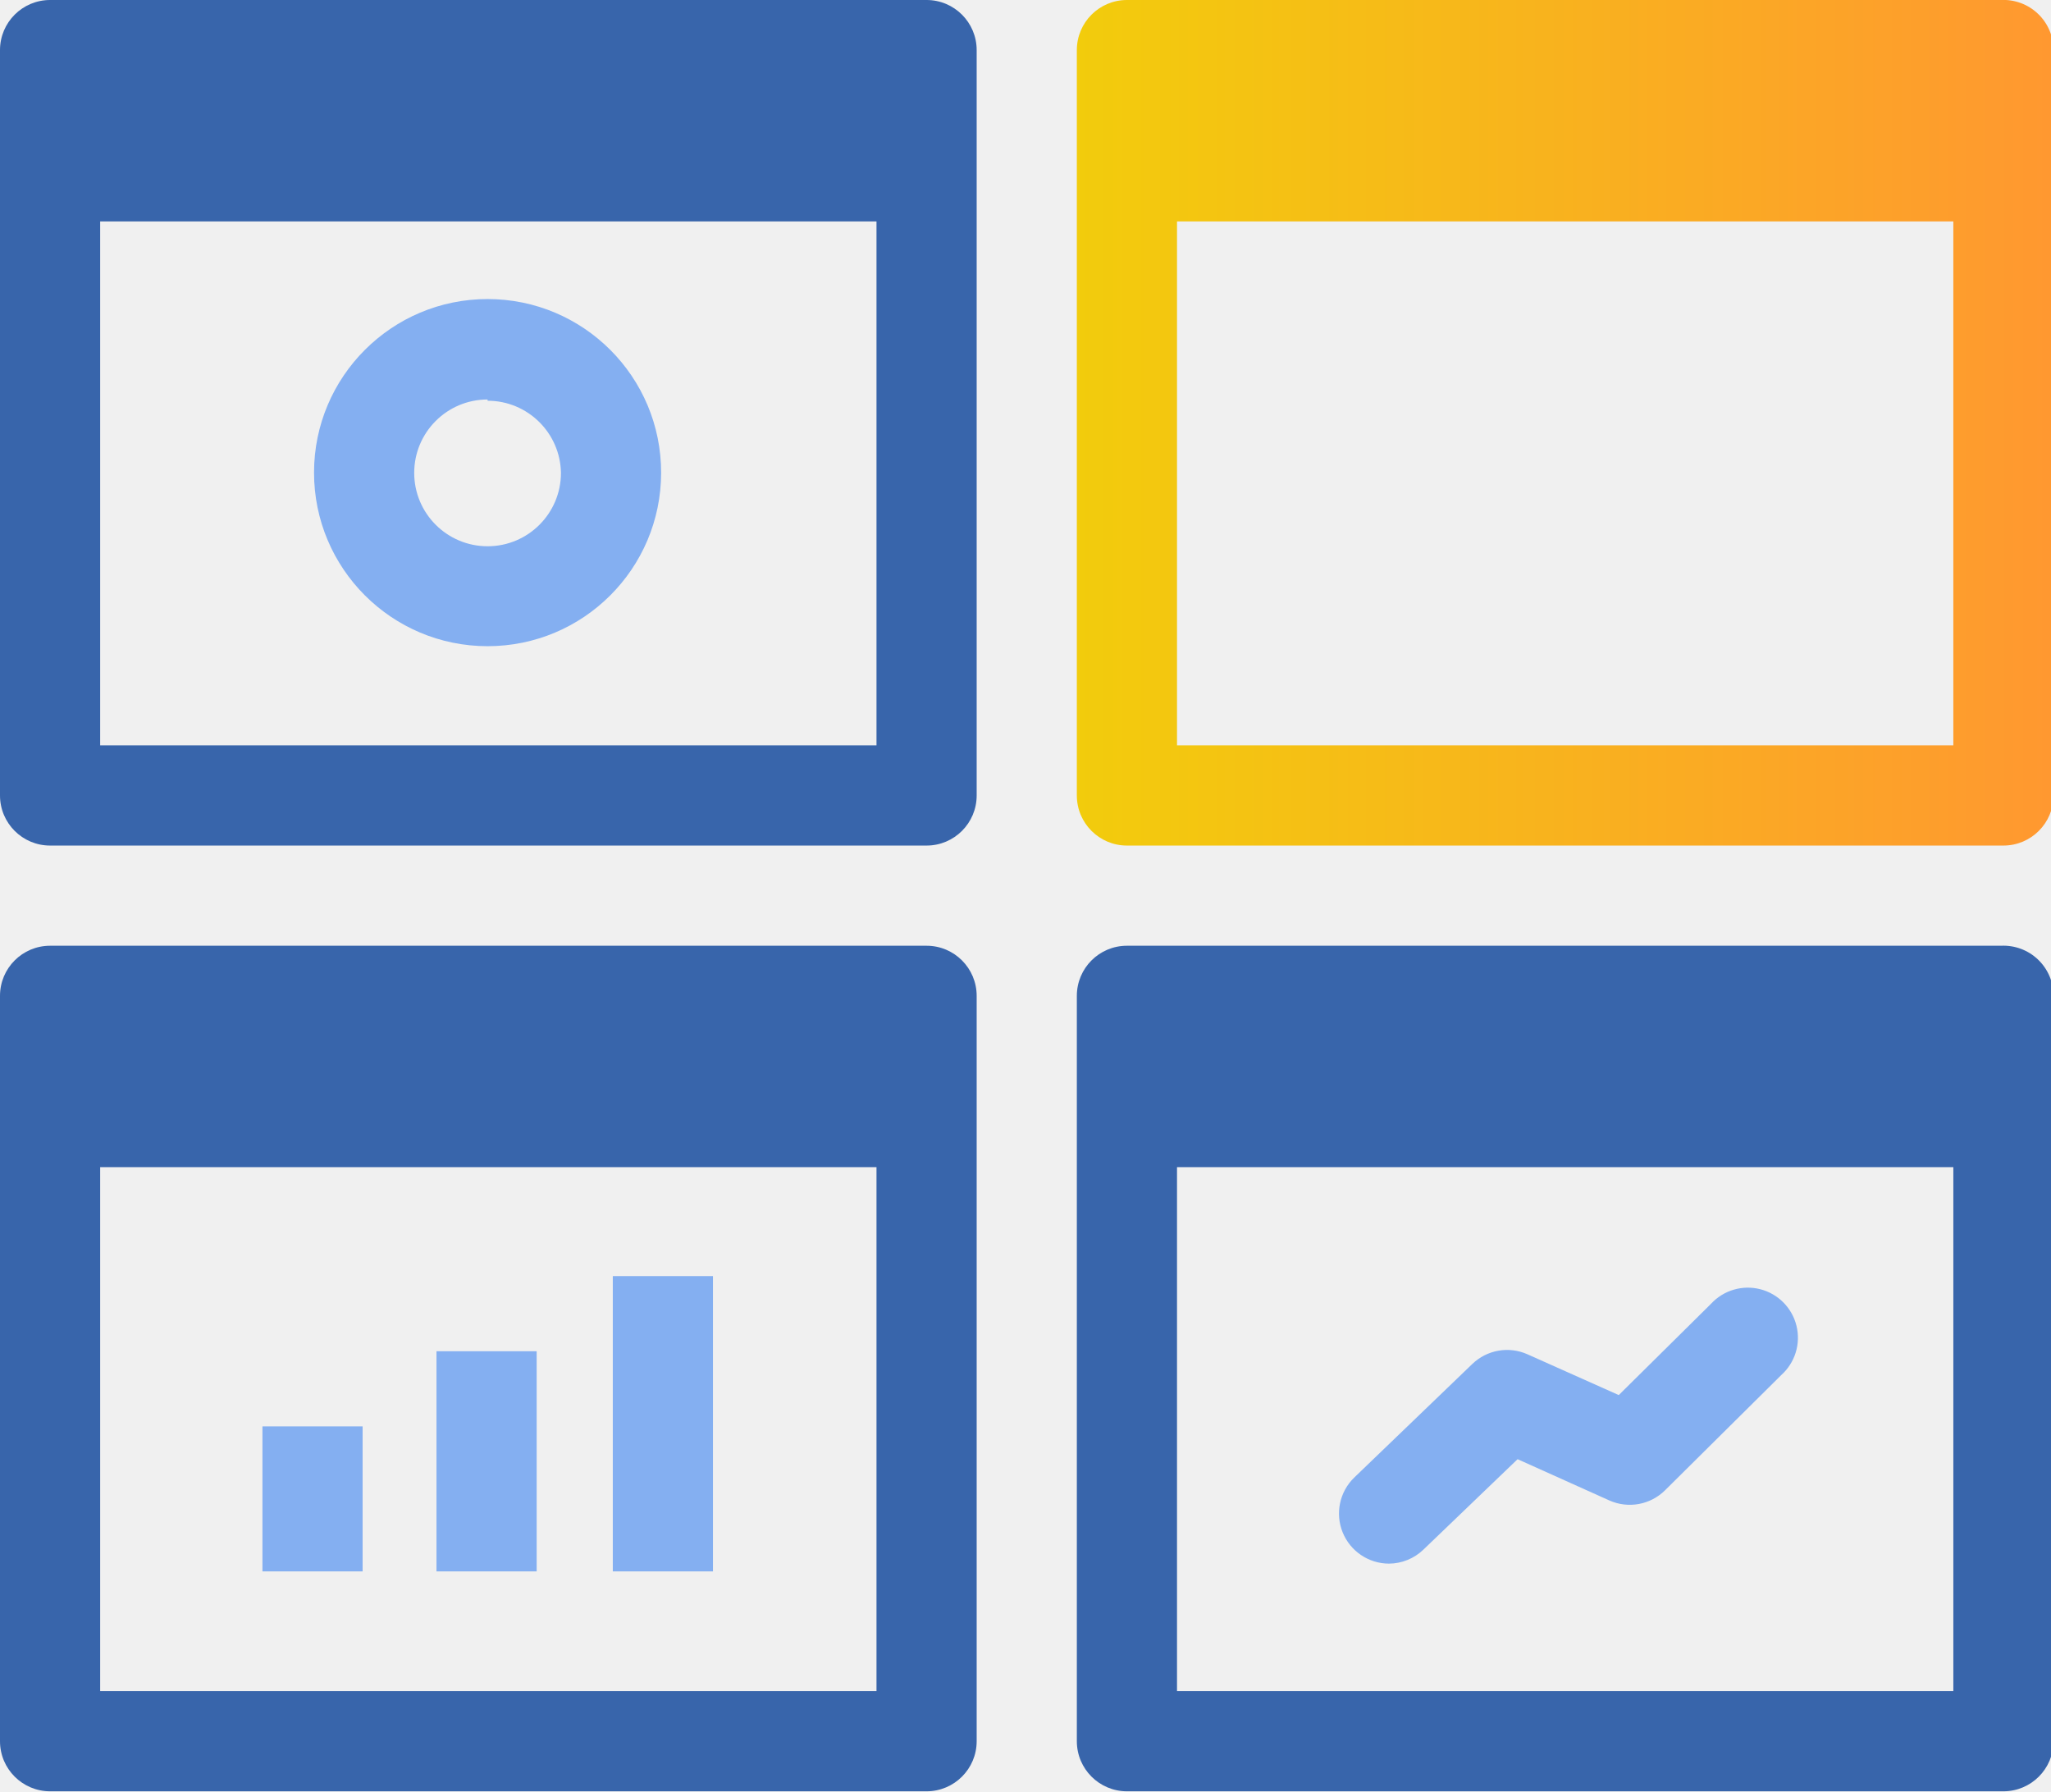
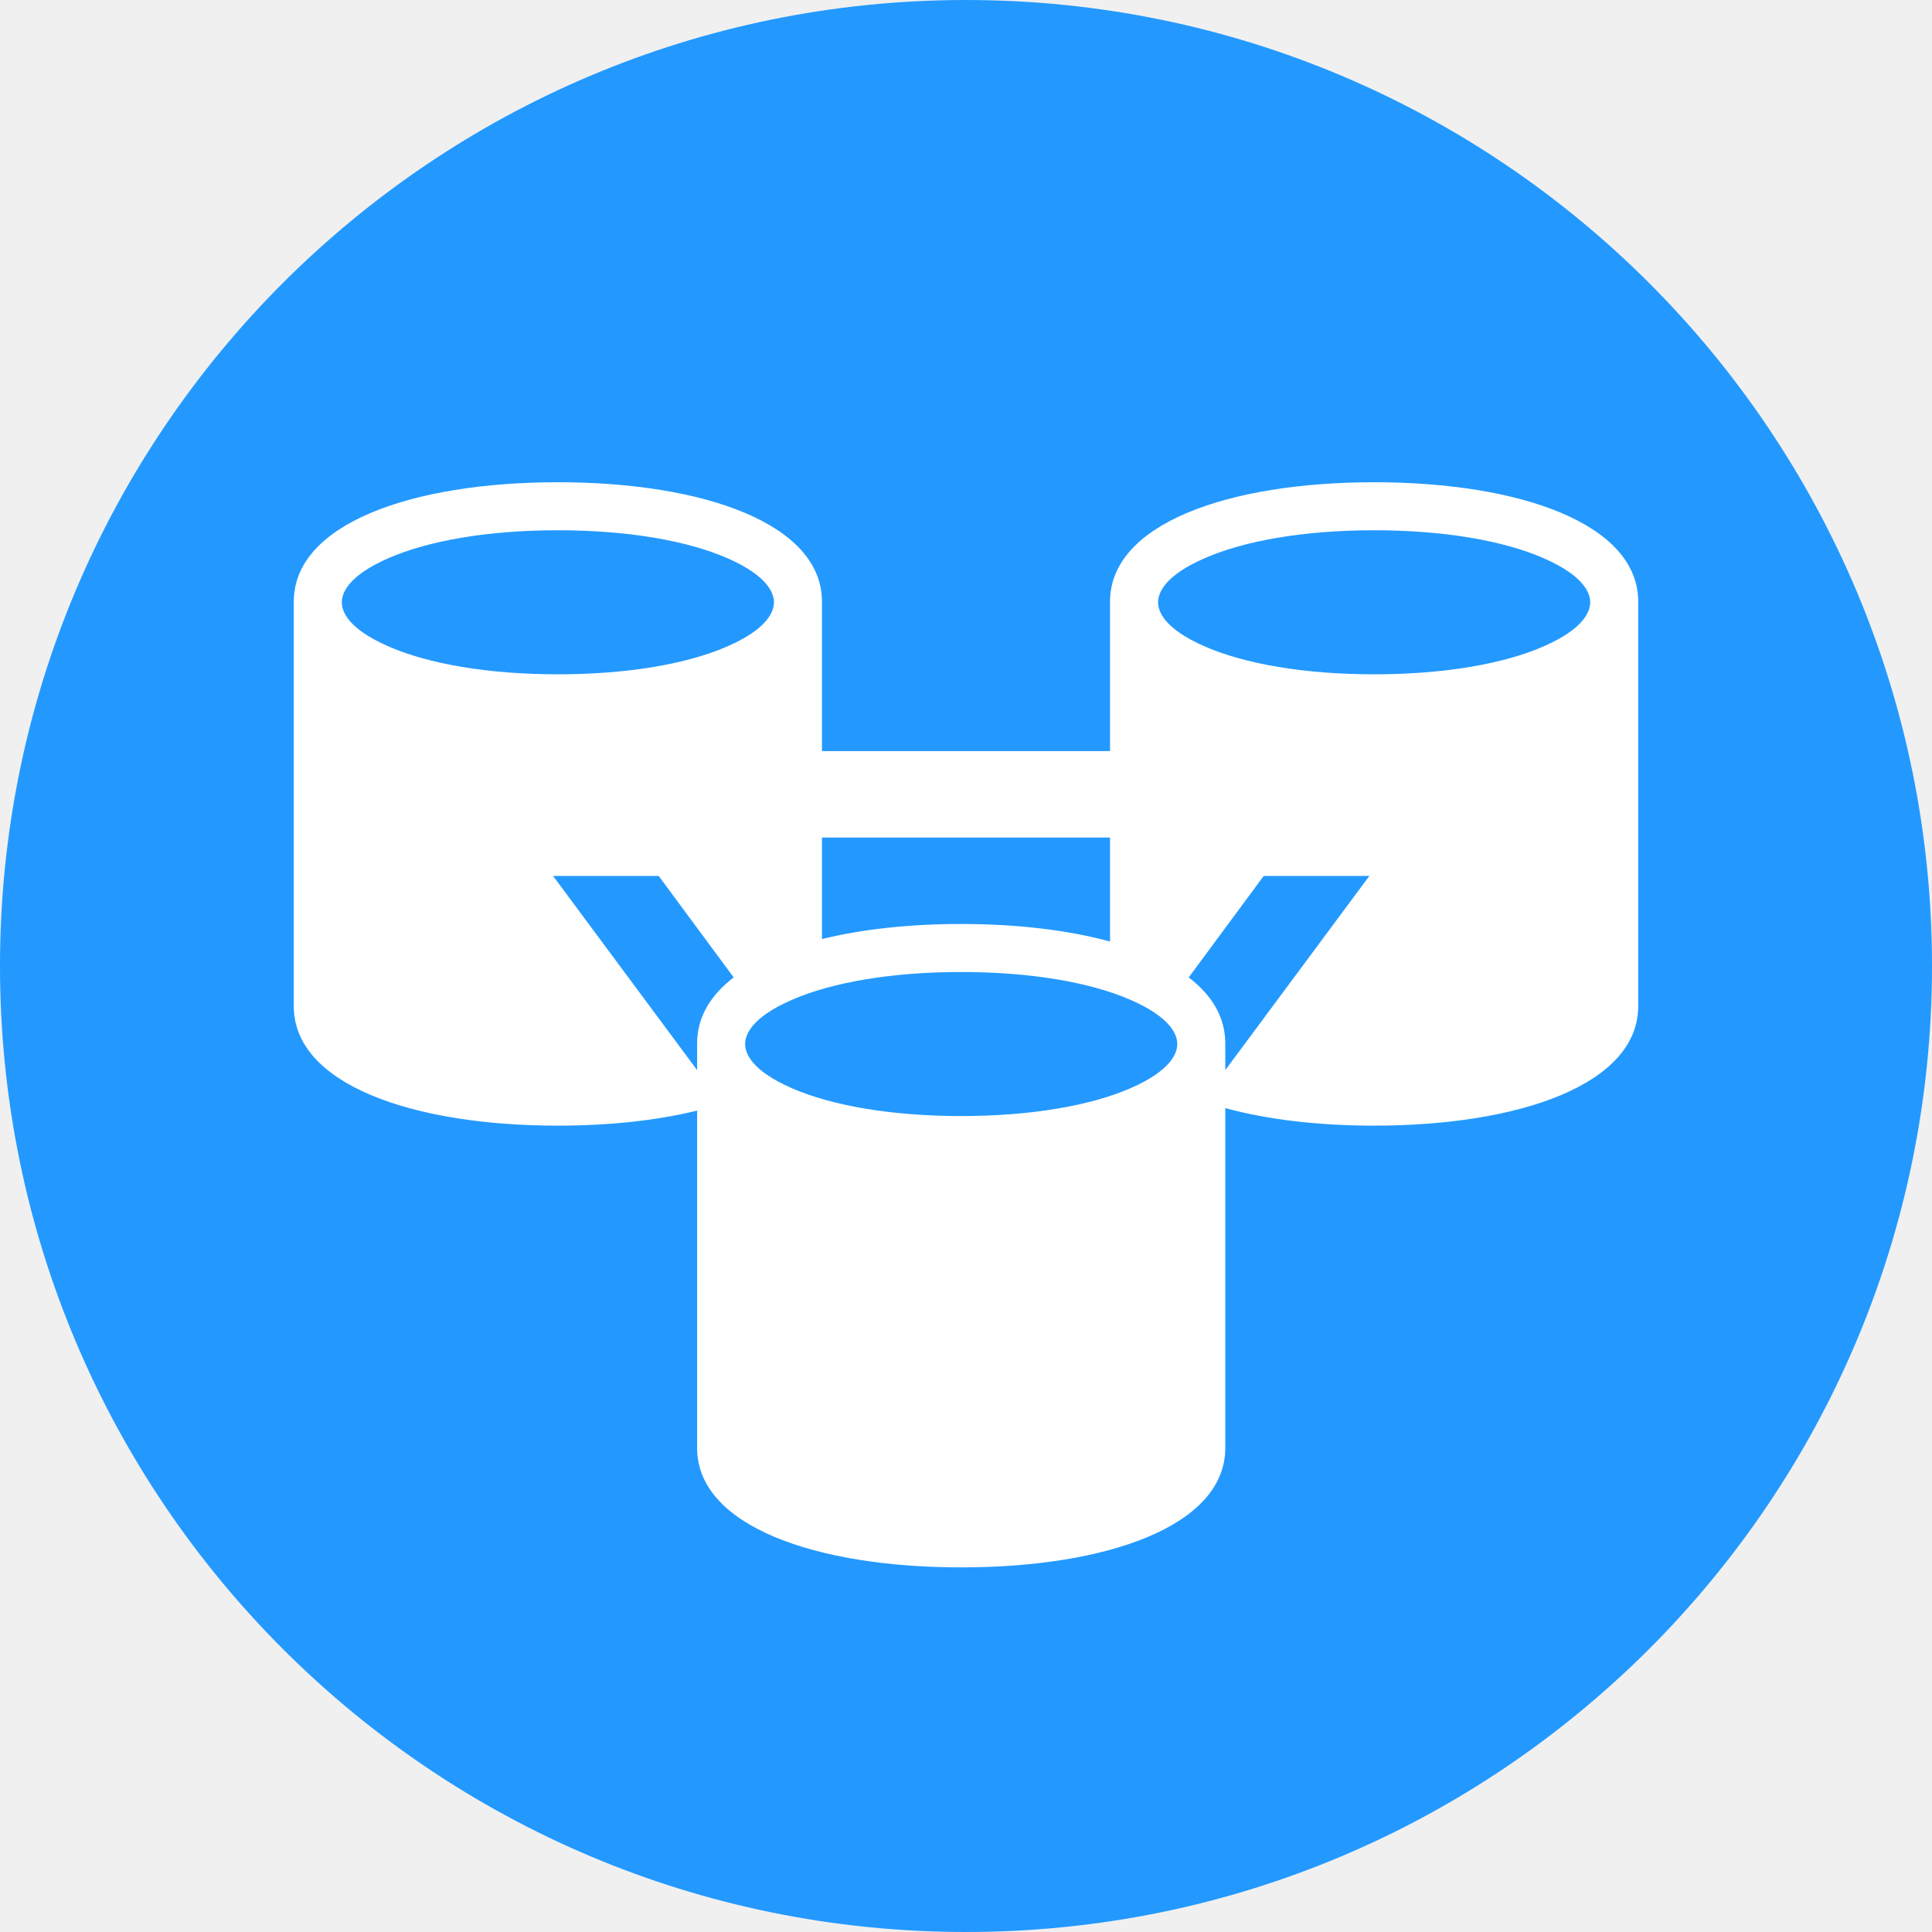
- <svg xmlns="http://www.w3.org/2000/svg" viewBox="0 0 81.9 71.52">
-   <defs>
-     <style>.cls-1{fill:#84aff1;}.cls-2{fill:#3865ab;}.cls-3{fill:url(#linear-gradient);}</style>
-     <linearGradient id="linear-gradient" x1="42.95" y1="16.88" x2="81.9" y2="16.88" gradientUnits="userSpaceOnUse">
-       <stop offset="0" stop-color="#f2cc0c" />
-       <stop offset="1" stop-color="#ff9830" />
-     </linearGradient>
-   </defs>
-   <g id="Layer_2" data-name="Layer 2">
-     <g id="Layer_1-2" data-name="Layer 1">
-       <path class="cls-1" d="M55.46,62.43A2,2,0,0,1,54.07,59l4.72-4.54a2,2,0,0,1,2.2-.39l3.65,1.63,3.68-3.64a2,2,0,1,1,2.81,2.84l-4.64,4.6a2,2,0,0,1-2.22.41L60.6,58.26l-3.76,3.61A2,2,0,0,1,55.46,62.43Z" />
-       <path class="cls-2" d="M37,0H2A2,2,0,0,0,0,2V31.76a2,2,0,0,0,2,2H37a2,2,0,0,0,2-2V2A2,2,0,0,0,37,0ZM4,29.76V8.84H35V29.76Z" />
-       <path class="cls-3" d="M79.9,0H45a2,2,0,0,0-2,2V31.76a2,2,0,0,0,2,2h35a2,2,0,0,0,2-2V2A2,2,0,0,0,79.9,0ZM47,29.76V8.84h31V29.76Z" />
-       <path class="cls-2" d="M37,37.76H2a2,2,0,0,0-2,2V69.52a2,2,0,0,0,2,2H37a2,2,0,0,0,2-2V39.76A2,2,0,0,0,37,37.76ZM4,67.52V46.6H35V67.52Z" />
-       <path class="cls-2" d="M79.9,37.76H45a2,2,0,0,0-2,2V69.52a2,2,0,0,0,2,2h35a2,2,0,0,0,2-2V39.76A2,2,0,0,0,79.9,37.76ZM47,67.52V46.6h31V67.52Z" />
-       <rect class="cls-1" x="10.48" y="56.95" width="4" height="5.79" />
-       <rect class="cls-1" x="17.43" y="53.95" width="4" height="8.79" />
-       <rect class="cls-1" x="24.47" y="50.95" width="4" height="11.79" />
-       <path class="cls-1" d="M19.47,25.8a6.93,6.93,0,1,1,6.93-6.92A6.93,6.93,0,0,1,19.47,25.8Zm0-9.85a2.93,2.93,0,1,0,2.93,2.93A2.93,2.93,0,0,0,19.47,16Z" />
-     </g>
-   </g>
+ <svg xmlns="http://www.w3.org/2000/svg" width="128" height="128" viewBox="0 0 128 128" fill="none">
+   <circle cx="64" cy="64" r="64" fill="#2399FF" />
+   <path fill-rule="evenodd" clip-rule="evenodd" d="M36.961 31.95C27.298 31.95 19.464 34.701 19.464 39.861V66.667C19.464 71.827 27.298 74.577 36.961 74.577C40.346 74.577 43.508 74.24 46.186 73.579V95.933C46.186 101.093 54.019 103.843 63.682 103.843C73.345 103.843 81.178 101.093 81.178 95.933V73.413C83.986 74.183 87.382 74.577 91.04 74.577C100.702 74.577 108.536 71.827 108.536 66.667V39.861C108.536 34.701 100.702 31.95 91.04 31.95C81.377 31.95 73.543 34.701 73.543 39.861V49.764H54.457V39.861C54.457 34.701 46.623 31.95 36.961 31.95ZM81.178 70.898L90.722 58.035H83.723L78.755 64.757C80.295 65.933 81.178 67.394 81.178 69.127V70.898ZM73.543 62.38V55.49H54.457V62.215C57.135 61.554 60.296 61.217 63.682 61.217C67.34 61.217 70.736 61.611 73.543 62.38ZM48.609 64.757L43.641 58.035H36.643L46.186 70.898V69.127C46.186 67.394 47.069 65.933 48.609 64.757ZM79.837 36.97C77.078 38.17 76.725 39.342 76.725 39.903C76.725 40.464 77.078 41.636 79.837 42.836C82.475 43.984 86.407 44.675 91.04 44.675C95.673 44.675 99.605 43.984 102.243 42.836C105.002 41.636 105.355 40.464 105.355 39.903C105.355 39.342 105.002 38.17 102.243 36.97C99.605 35.822 95.673 35.131 91.04 35.131C86.407 35.131 82.475 35.822 79.837 36.97ZM22.646 39.903C22.646 39.342 22.999 38.17 25.758 36.97C28.396 35.822 32.328 35.131 36.961 35.131C41.594 35.131 45.525 35.822 48.164 36.97C50.922 38.17 51.276 39.342 51.276 39.903C51.276 40.464 50.922 41.636 48.164 42.836C45.525 43.984 41.594 44.675 36.961 44.675C32.328 44.675 28.396 43.984 25.758 42.836C22.999 41.636 22.646 40.464 22.646 39.903ZM52.479 66.236C49.72 67.436 49.367 68.608 49.367 69.169C49.367 69.73 49.72 70.903 52.479 72.103C55.117 73.25 59.049 73.941 63.682 73.941C68.315 73.941 72.247 73.25 74.885 72.103C77.644 70.903 77.997 69.73 77.997 69.169C77.997 68.608 77.644 67.436 74.885 66.236C72.247 65.088 68.315 64.398 63.682 64.398C59.049 64.398 55.117 65.088 52.479 66.236Z" fill="white" />
</svg>
